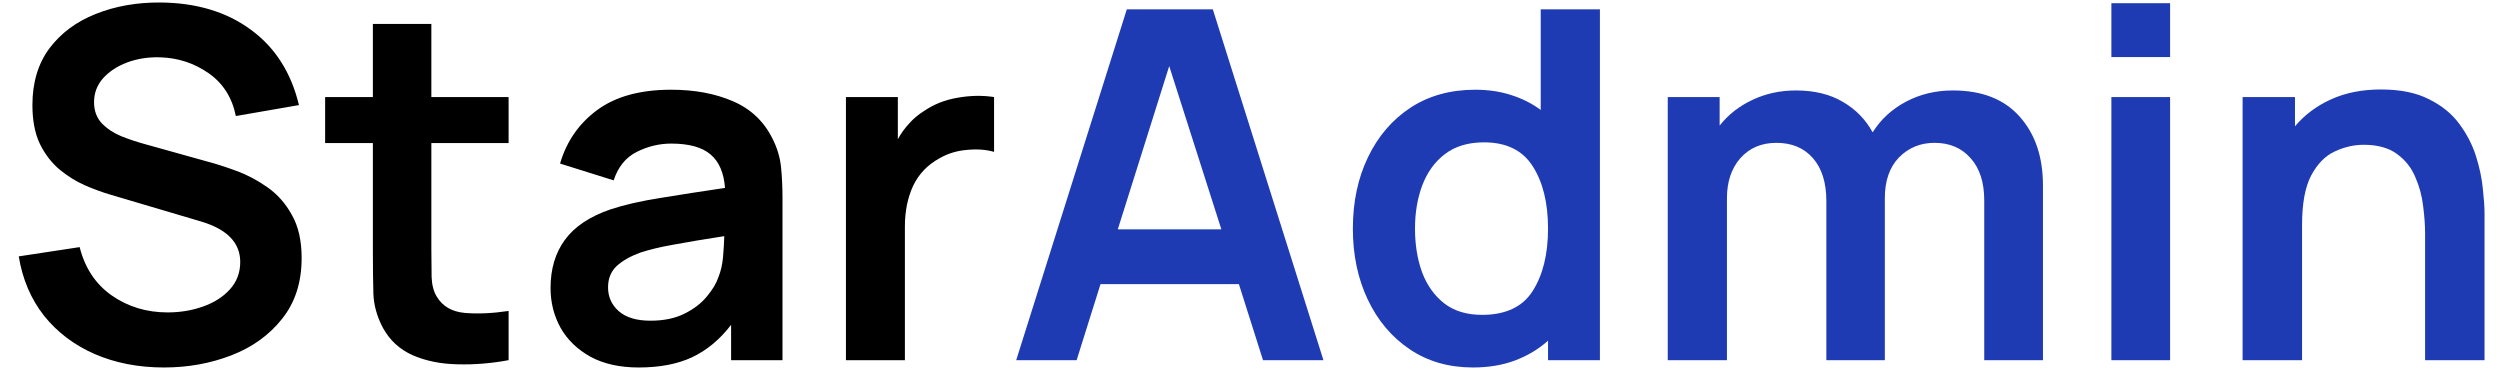
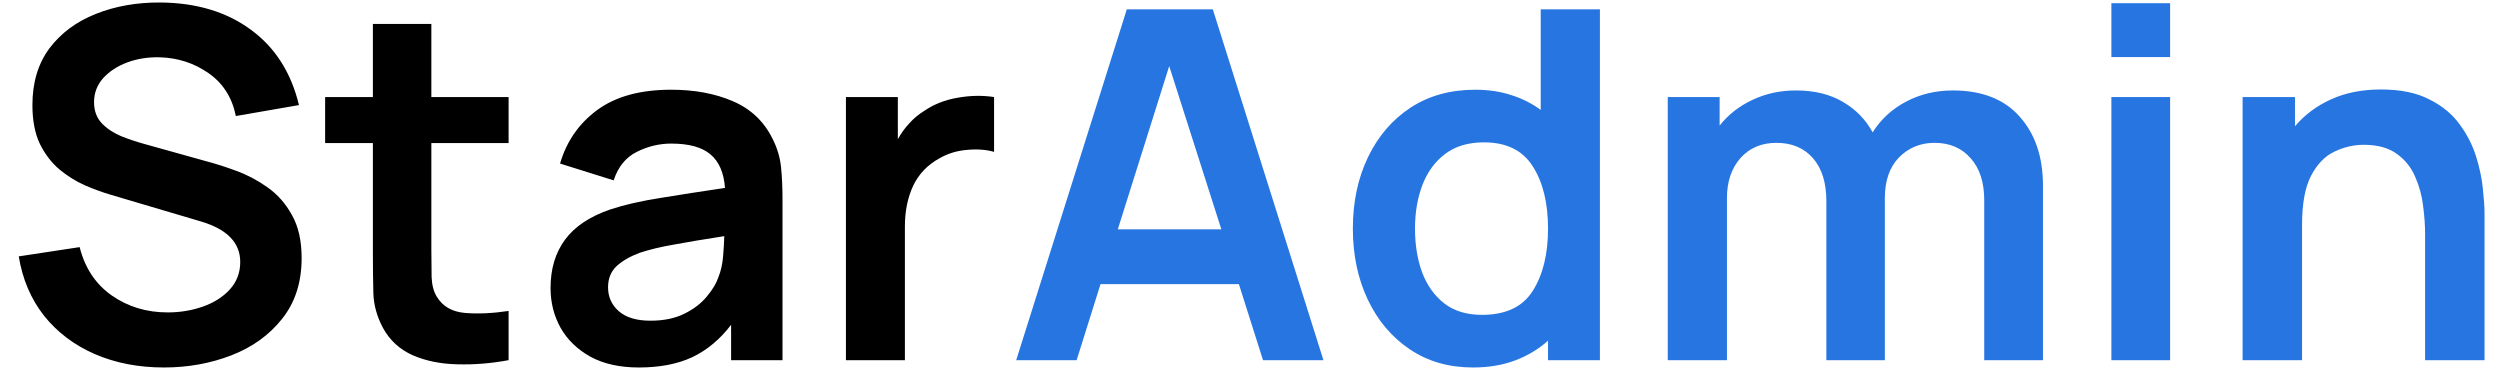
<svg xmlns="http://www.w3.org/2000/svg" width="118" height="18" viewBox="0 0 118 18" fill="none">
  <path d="M7.739 17.345C8.874 17.345 9.936 17.153 10.925 16.77C11.914 16.387 12.711 15.812 13.317 15.045C13.93 14.278 14.237 13.324 14.237 12.181C14.237 11.361 14.084 10.683 13.777 10.146C13.478 9.602 13.091 9.165 12.616 8.835C12.148 8.505 11.661 8.248 11.155 8.065C10.657 7.88 10.204 7.735 9.798 7.628L6.831 6.8C6.463 6.7 6.095 6.577 5.727 6.431C5.359 6.278 5.052 6.075 4.807 5.822C4.562 5.561 4.439 5.228 4.439 4.822C4.439 4.392 4.581 4.016 4.864 3.695C5.156 3.373 5.535 3.123 6.003 2.947C6.478 2.771 6.992 2.69 7.544 2.705C8.395 2.728 9.162 2.978 9.844 3.453C10.526 3.928 10.956 4.603 11.132 5.477L14.111 4.96C13.742 3.426 12.987 2.242 11.845 1.406C10.703 0.563 9.28 0.133 7.579 0.118C6.459 0.11 5.439 0.29 4.519 0.658C3.607 1.019 2.879 1.559 2.334 2.28C1.798 3.001 1.53 3.894 1.53 4.96C1.53 5.688 1.648 6.301 1.886 6.8C2.131 7.29 2.442 7.693 2.817 8.007C3.201 8.321 3.603 8.57 4.025 8.755C4.454 8.938 4.853 9.084 5.221 9.191L9.499 10.457C10.726 10.825 11.339 11.461 11.339 12.366C11.339 12.871 11.174 13.305 10.845 13.665C10.523 14.018 10.101 14.286 9.579 14.47C9.058 14.654 8.502 14.746 7.912 14.746C6.915 14.746 6.034 14.478 5.267 13.941C4.508 13.404 4.006 12.645 3.76 11.664L0.885 12.101C1.062 13.182 1.46 14.117 2.082 14.907C2.71 15.689 3.507 16.291 4.473 16.712C5.447 17.134 6.536 17.345 7.739 17.345ZM24.006 17V14.677C23.231 14.792 22.541 14.823 21.936 14.769C21.33 14.715 20.889 14.459 20.613 13.998C20.468 13.761 20.387 13.454 20.372 13.079C20.364 12.695 20.36 12.258 20.36 11.768V6.753H24.006V4.58H20.36V1.13H17.6V4.58H15.346V6.753H17.6V11.928C17.6 12.642 17.608 13.278 17.623 13.838C17.639 14.389 17.788 14.934 18.072 15.47C18.394 16.061 18.865 16.494 19.486 16.77C20.107 17.038 20.809 17.18 21.591 17.195C22.38 17.218 23.185 17.153 24.006 17ZM30.149 17.345C31.138 17.345 31.978 17.184 32.668 16.862C33.366 16.532 33.979 16.023 34.508 15.332V17H36.934V9.376C36.934 8.839 36.911 8.344 36.865 7.892C36.819 7.432 36.685 6.984 36.463 6.546C36.057 5.726 35.432 5.136 34.588 4.776C33.753 4.415 32.783 4.235 31.679 4.235C30.222 4.235 29.061 4.553 28.194 5.189C27.328 5.826 26.742 6.669 26.435 7.72L28.965 8.513C29.172 7.877 29.536 7.428 30.057 7.168C30.579 6.907 31.119 6.777 31.679 6.777C32.522 6.777 33.143 6.949 33.542 7.294C33.941 7.631 34.167 8.156 34.22 8.87C33.132 9.03 32.12 9.188 31.184 9.341C30.257 9.487 29.467 9.667 28.815 9.882C27.834 10.219 27.117 10.698 26.665 11.319C26.213 11.932 25.986 12.691 25.986 13.596C25.986 14.278 26.144 14.903 26.458 15.47C26.78 16.038 27.251 16.494 27.872 16.839C28.493 17.176 29.252 17.345 30.149 17.345ZM30.701 15.137C30.05 15.137 29.551 14.988 29.206 14.688C28.869 14.389 28.7 14.014 28.7 13.562C28.7 13.155 28.831 12.825 29.091 12.572C29.36 12.319 29.732 12.105 30.207 11.928C30.644 11.783 31.169 11.656 31.782 11.549C32.396 11.434 33.197 11.3 34.186 11.146C34.178 11.438 34.159 11.764 34.128 12.124C34.098 12.477 34.025 12.795 33.91 13.079C33.818 13.362 33.638 13.665 33.369 13.987C33.109 14.309 32.756 14.581 32.311 14.803C31.867 15.026 31.33 15.137 30.701 15.137ZM39.928 17H42.711V10.687C42.711 9.966 42.842 9.326 43.102 8.766C43.371 8.206 43.788 7.773 44.356 7.466C44.739 7.244 45.169 7.114 45.644 7.075C46.119 7.029 46.545 7.06 46.92 7.168V4.58C46.361 4.496 45.786 4.507 45.195 4.614C44.605 4.714 44.08 4.921 43.62 5.236C43.359 5.396 43.125 5.592 42.918 5.822C42.711 6.044 42.531 6.293 42.378 6.569V4.58H39.928V17Z" fill="black" />
-   <path d="M47.965 17H50.817L51.944 13.412H58.476L59.614 17H62.466L57.245 0.44H53.186L47.965 17ZM52.76 10.825L55.187 3.119L57.648 10.825H52.76ZM69.525 17.345C70.261 17.345 70.924 17.234 71.514 17.012C72.105 16.789 72.622 16.479 73.067 16.08V17H75.516V0.44H72.722V5.189C72.308 4.883 71.844 4.649 71.331 4.488C70.817 4.319 70.249 4.235 69.629 4.235C68.456 4.235 67.436 4.519 66.57 5.086C65.711 5.653 65.044 6.431 64.569 7.42C64.093 8.409 63.855 9.533 63.855 10.79C63.855 12.032 64.089 13.148 64.557 14.136C65.025 15.126 65.684 15.908 66.535 16.483C67.386 17.058 68.383 17.345 69.525 17.345ZM69.951 14.861C69.23 14.861 68.636 14.681 68.168 14.32C67.7 13.953 67.352 13.462 67.121 12.848C66.899 12.235 66.788 11.549 66.788 10.79C66.788 10.039 66.903 9.356 67.133 8.743C67.371 8.122 67.727 7.631 68.203 7.271C68.686 6.903 69.299 6.719 70.043 6.719C71.1 6.719 71.867 7.095 72.343 7.846C72.826 8.597 73.067 9.579 73.067 10.79C73.067 11.994 72.826 12.975 72.343 13.734C71.867 14.485 71.07 14.861 69.951 14.861ZM78.718 17H81.512V9.352C81.512 8.578 81.723 7.949 82.145 7.466C82.574 6.984 83.141 6.742 83.847 6.742C84.575 6.742 85.15 6.984 85.572 7.466C85.993 7.949 86.204 8.624 86.204 9.491V17H88.964V9.352C88.964 8.532 89.187 7.892 89.631 7.432C90.084 6.972 90.643 6.742 91.31 6.742C92.023 6.742 92.591 6.984 93.012 7.466C93.442 7.942 93.656 8.605 93.656 9.456V17H96.428V8.755C96.428 7.405 96.06 6.32 95.324 5.5C94.596 4.68 93.545 4.269 92.173 4.269C91.368 4.269 90.632 4.446 89.965 4.798C89.298 5.151 88.773 5.634 88.389 6.247C88.06 5.642 87.592 5.163 86.986 4.81C86.381 4.45 85.641 4.269 84.767 4.269C84.023 4.269 83.337 4.419 82.708 4.718C82.087 5.009 81.574 5.412 81.167 5.926V4.58H78.718V17ZM99.657 2.694H102.429V0.152H99.657V2.694ZM99.657 17H102.429V4.58H99.657V17ZM105.851 17H108.657V10.617C108.657 9.613 108.799 8.839 109.082 8.294C109.374 7.742 109.742 7.363 110.186 7.156C110.639 6.941 111.099 6.834 111.566 6.834C112.226 6.834 112.751 6.98 113.142 7.271C113.533 7.555 113.82 7.919 114.004 8.364C114.196 8.8 114.319 9.257 114.372 9.732C114.434 10.207 114.464 10.637 114.464 11.02V17H117.27V10.066C117.27 9.774 117.243 9.387 117.19 8.904C117.144 8.421 117.036 7.911 116.868 7.375C116.699 6.838 116.438 6.332 116.086 5.856C115.733 5.373 115.254 4.982 114.648 4.684C114.05 4.377 113.295 4.223 112.383 4.223C111.486 4.223 110.696 4.381 110.014 4.695C109.339 5.002 108.776 5.423 108.323 5.96V4.58H105.851V17Z" fill="#1F3BB3" />
+   <path d="M47.965 17H50.817L51.944 13.412H58.476L59.614 17H62.466L57.245 0.44H53.186L47.965 17ZM52.76 10.825L55.187 3.119L57.648 10.825H52.76ZM69.525 17.345C70.261 17.345 70.924 17.234 71.514 17.012C72.105 16.789 72.622 16.479 73.067 16.08V17H75.516V0.44H72.722V5.189C72.308 4.883 71.844 4.649 71.331 4.488C70.817 4.319 70.249 4.235 69.629 4.235C68.456 4.235 67.436 4.519 66.57 5.086C65.711 5.653 65.044 6.431 64.569 7.42C64.093 8.409 63.855 9.533 63.855 10.79C63.855 12.032 64.089 13.148 64.557 14.136C65.025 15.126 65.684 15.908 66.535 16.483C67.386 17.058 68.383 17.345 69.525 17.345ZM69.951 14.861C69.23 14.861 68.636 14.681 68.168 14.32C67.7 13.953 67.352 13.462 67.121 12.848C66.899 12.235 66.788 11.549 66.788 10.79C66.788 10.039 66.903 9.356 67.133 8.743C67.371 8.122 67.727 7.631 68.203 7.271C68.686 6.903 69.299 6.719 70.043 6.719C71.1 6.719 71.867 7.095 72.343 7.846C72.826 8.597 73.067 9.579 73.067 10.79C73.067 11.994 72.826 12.975 72.343 13.734C71.867 14.485 71.07 14.861 69.951 14.861ZM78.718 17H81.512V9.352C81.512 8.578 81.723 7.949 82.145 7.466C82.574 6.984 83.141 6.742 83.847 6.742C84.575 6.742 85.15 6.984 85.572 7.466C85.993 7.949 86.204 8.624 86.204 9.491V17H88.964V9.352C88.964 8.532 89.187 7.892 89.631 7.432C90.084 6.972 90.643 6.742 91.31 6.742C92.023 6.742 92.591 6.984 93.012 7.466C93.442 7.942 93.656 8.605 93.656 9.456V17H96.428V8.755C96.428 7.405 96.06 6.32 95.324 5.5C94.596 4.68 93.545 4.269 92.173 4.269C91.368 4.269 90.632 4.446 89.965 4.798C89.298 5.151 88.773 5.634 88.389 6.247C88.06 5.642 87.592 5.163 86.986 4.81C86.381 4.45 85.641 4.269 84.767 4.269C84.023 4.269 83.337 4.419 82.708 4.718C82.087 5.009 81.574 5.412 81.167 5.926V4.58H78.718V17ZM99.657 2.694H102.429V0.152H99.657V2.694ZM99.657 17H102.429V4.58H99.657V17ZM105.851 17H108.657V10.617C108.657 9.613 108.799 8.839 109.082 8.294C109.374 7.742 109.742 7.363 110.186 7.156C110.639 6.941 111.099 6.834 111.566 6.834C112.226 6.834 112.751 6.98 113.142 7.271C113.533 7.555 113.82 7.919 114.004 8.364C114.196 8.8 114.319 9.257 114.372 9.732C114.434 10.207 114.464 10.637 114.464 11.02V17H117.27V10.066C117.27 9.774 117.243 9.387 117.19 8.904C117.144 8.421 117.036 7.911 116.868 7.375C116.699 6.838 116.438 6.332 116.086 5.856C115.733 5.373 115.254 4.982 114.648 4.684C114.05 4.377 113.295 4.223 112.383 4.223C111.486 4.223 110.696 4.381 110.014 4.695C109.339 5.002 108.776 5.423 108.323 5.96V4.58H105.851V17Z" fill="#2675E1" />
</svg>
